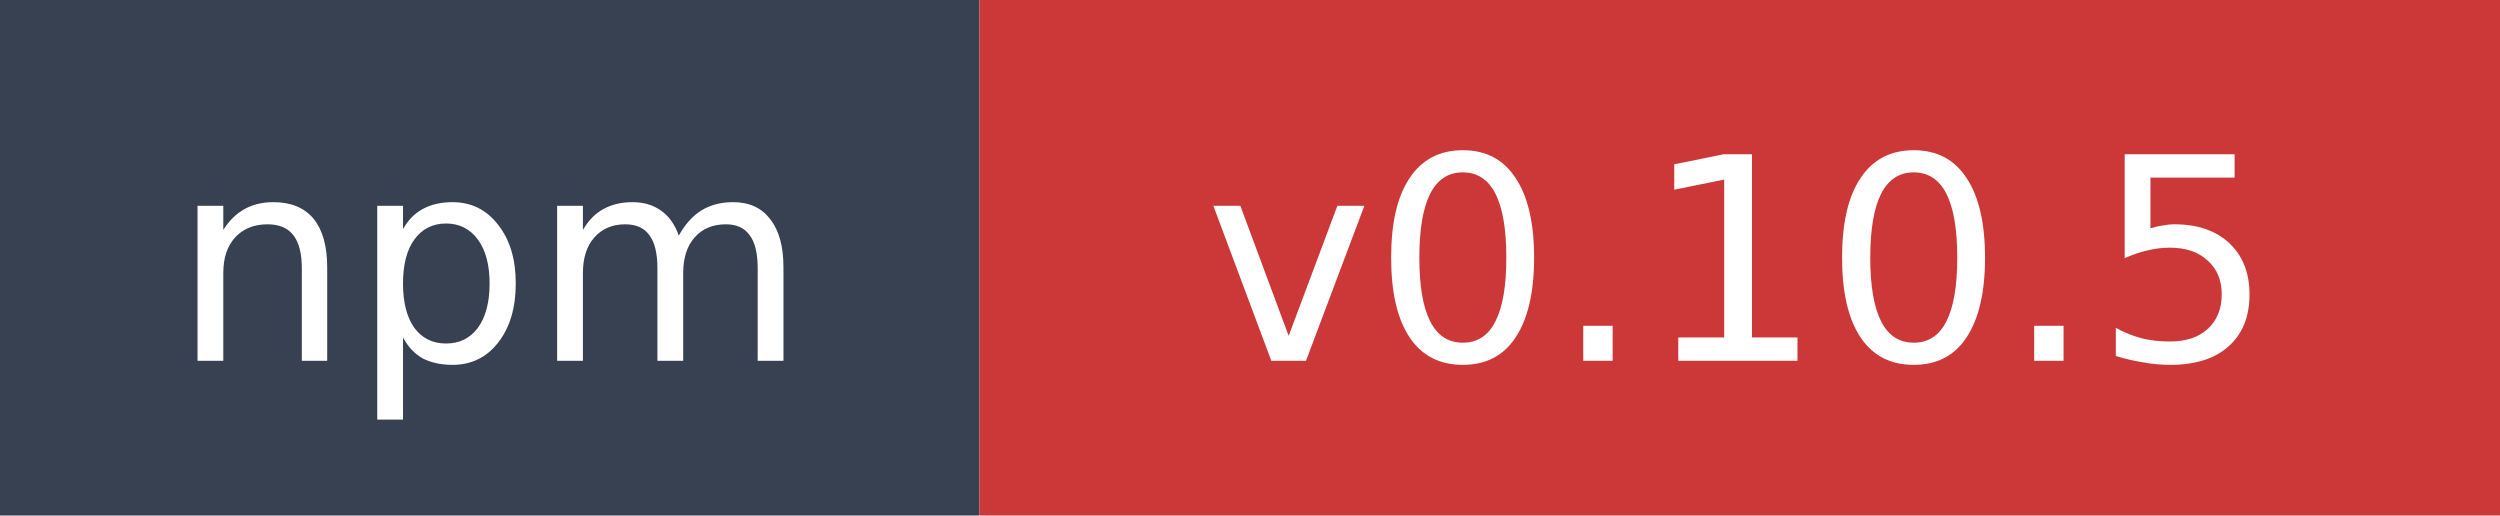
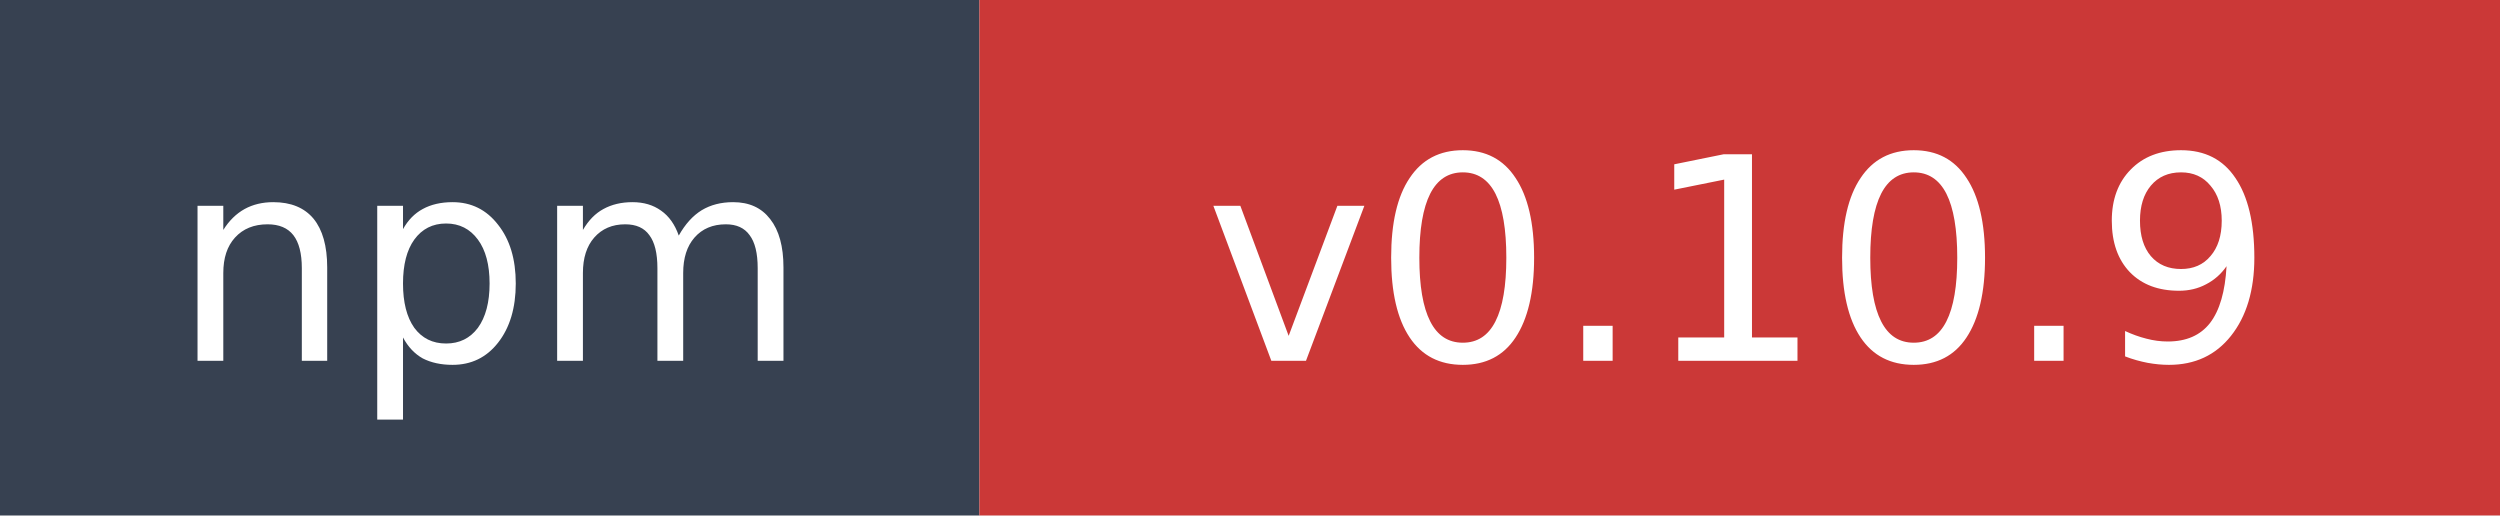
- <svg xmlns="http://www.w3.org/2000/svg" width="97" height="20" role="img" aria-label="npm: v0.10.5">
+ <svg xmlns="http://www.w3.org/2000/svg" width="97" height="20" role="img" aria-label="npm: v0.10.9">
  <rect width="38" height="20" fill="#374151" />
  <rect x="38" width="59" height="20" fill="#cb3837" />
  <text x="19" y="14" fill="#ffffff" font-family="Verdana,Geneva,DejaVu Sans,sans-serif" font-size="11" text-anchor="middle">npm</text>
-   <text x="67.5" y="14" fill="#ffffff" font-family="Verdana,Geneva,DejaVu Sans,sans-serif" font-size="11" text-anchor="middle">v0.10.5</text>
+   <text x="67.5" y="14" fill="#ffffff" font-family="Verdana,Geneva,DejaVu Sans,sans-serif" font-size="11" text-anchor="middle">v0.10.9</text>
</svg>
